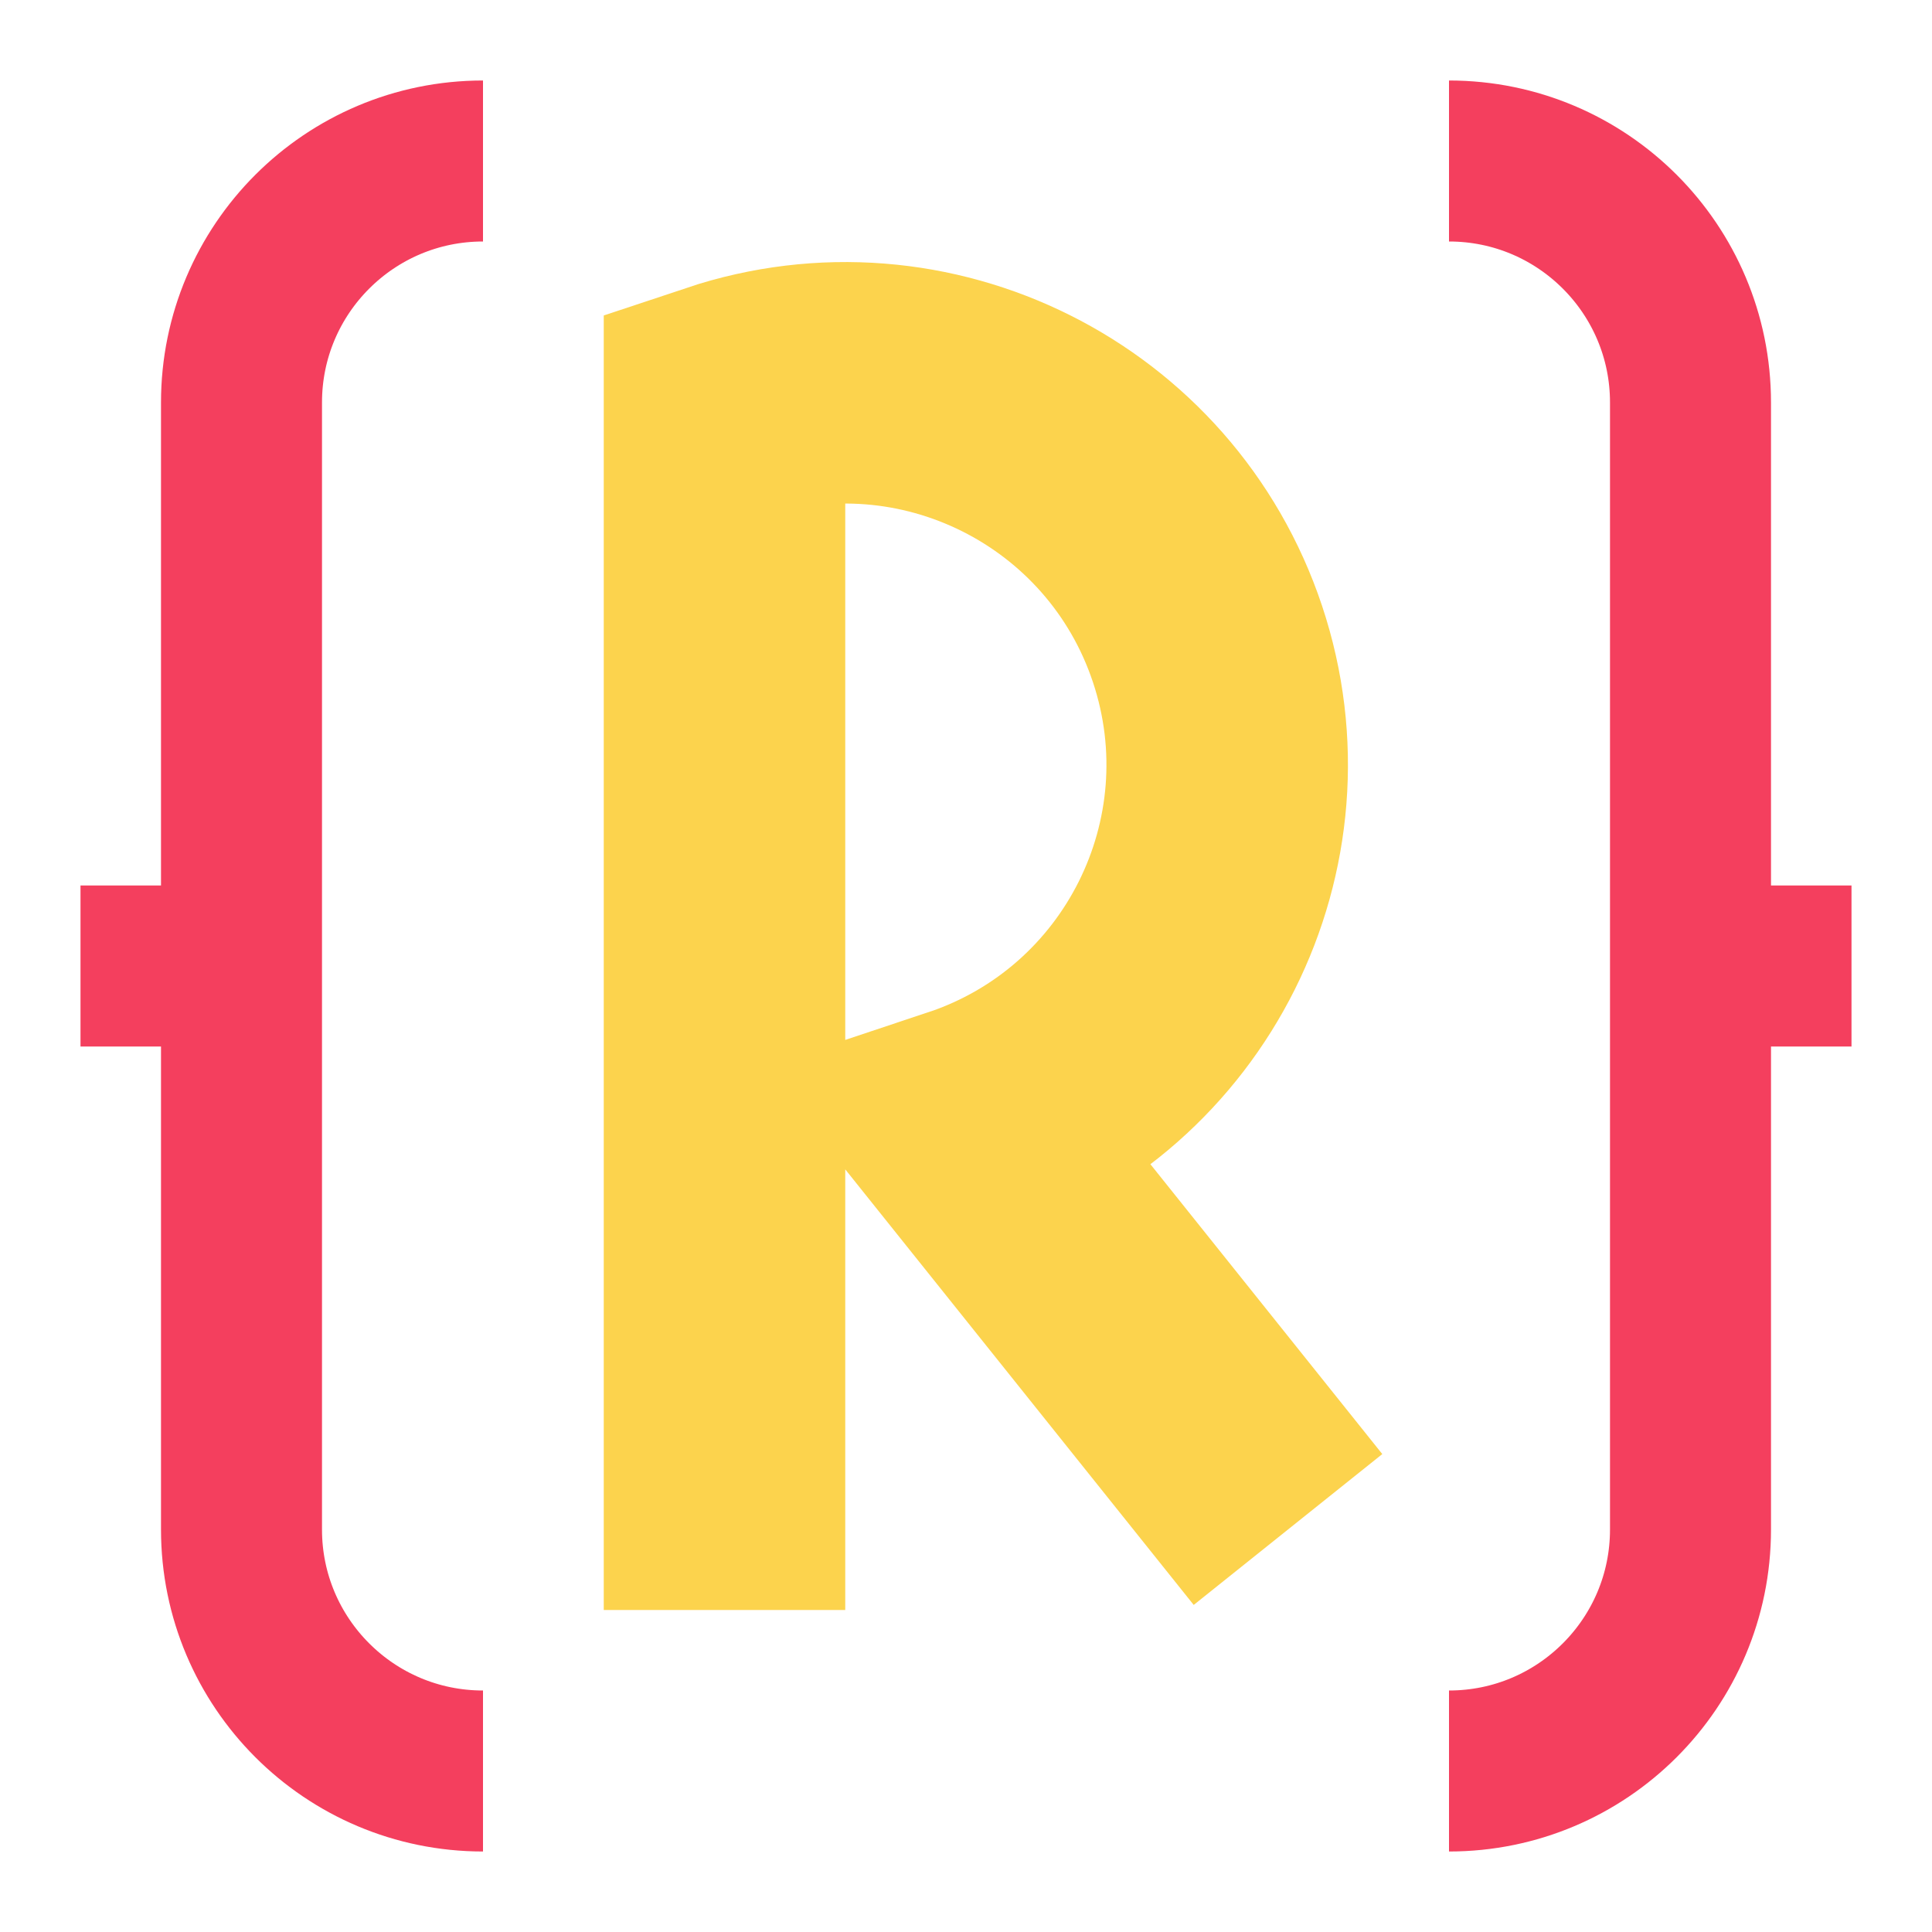
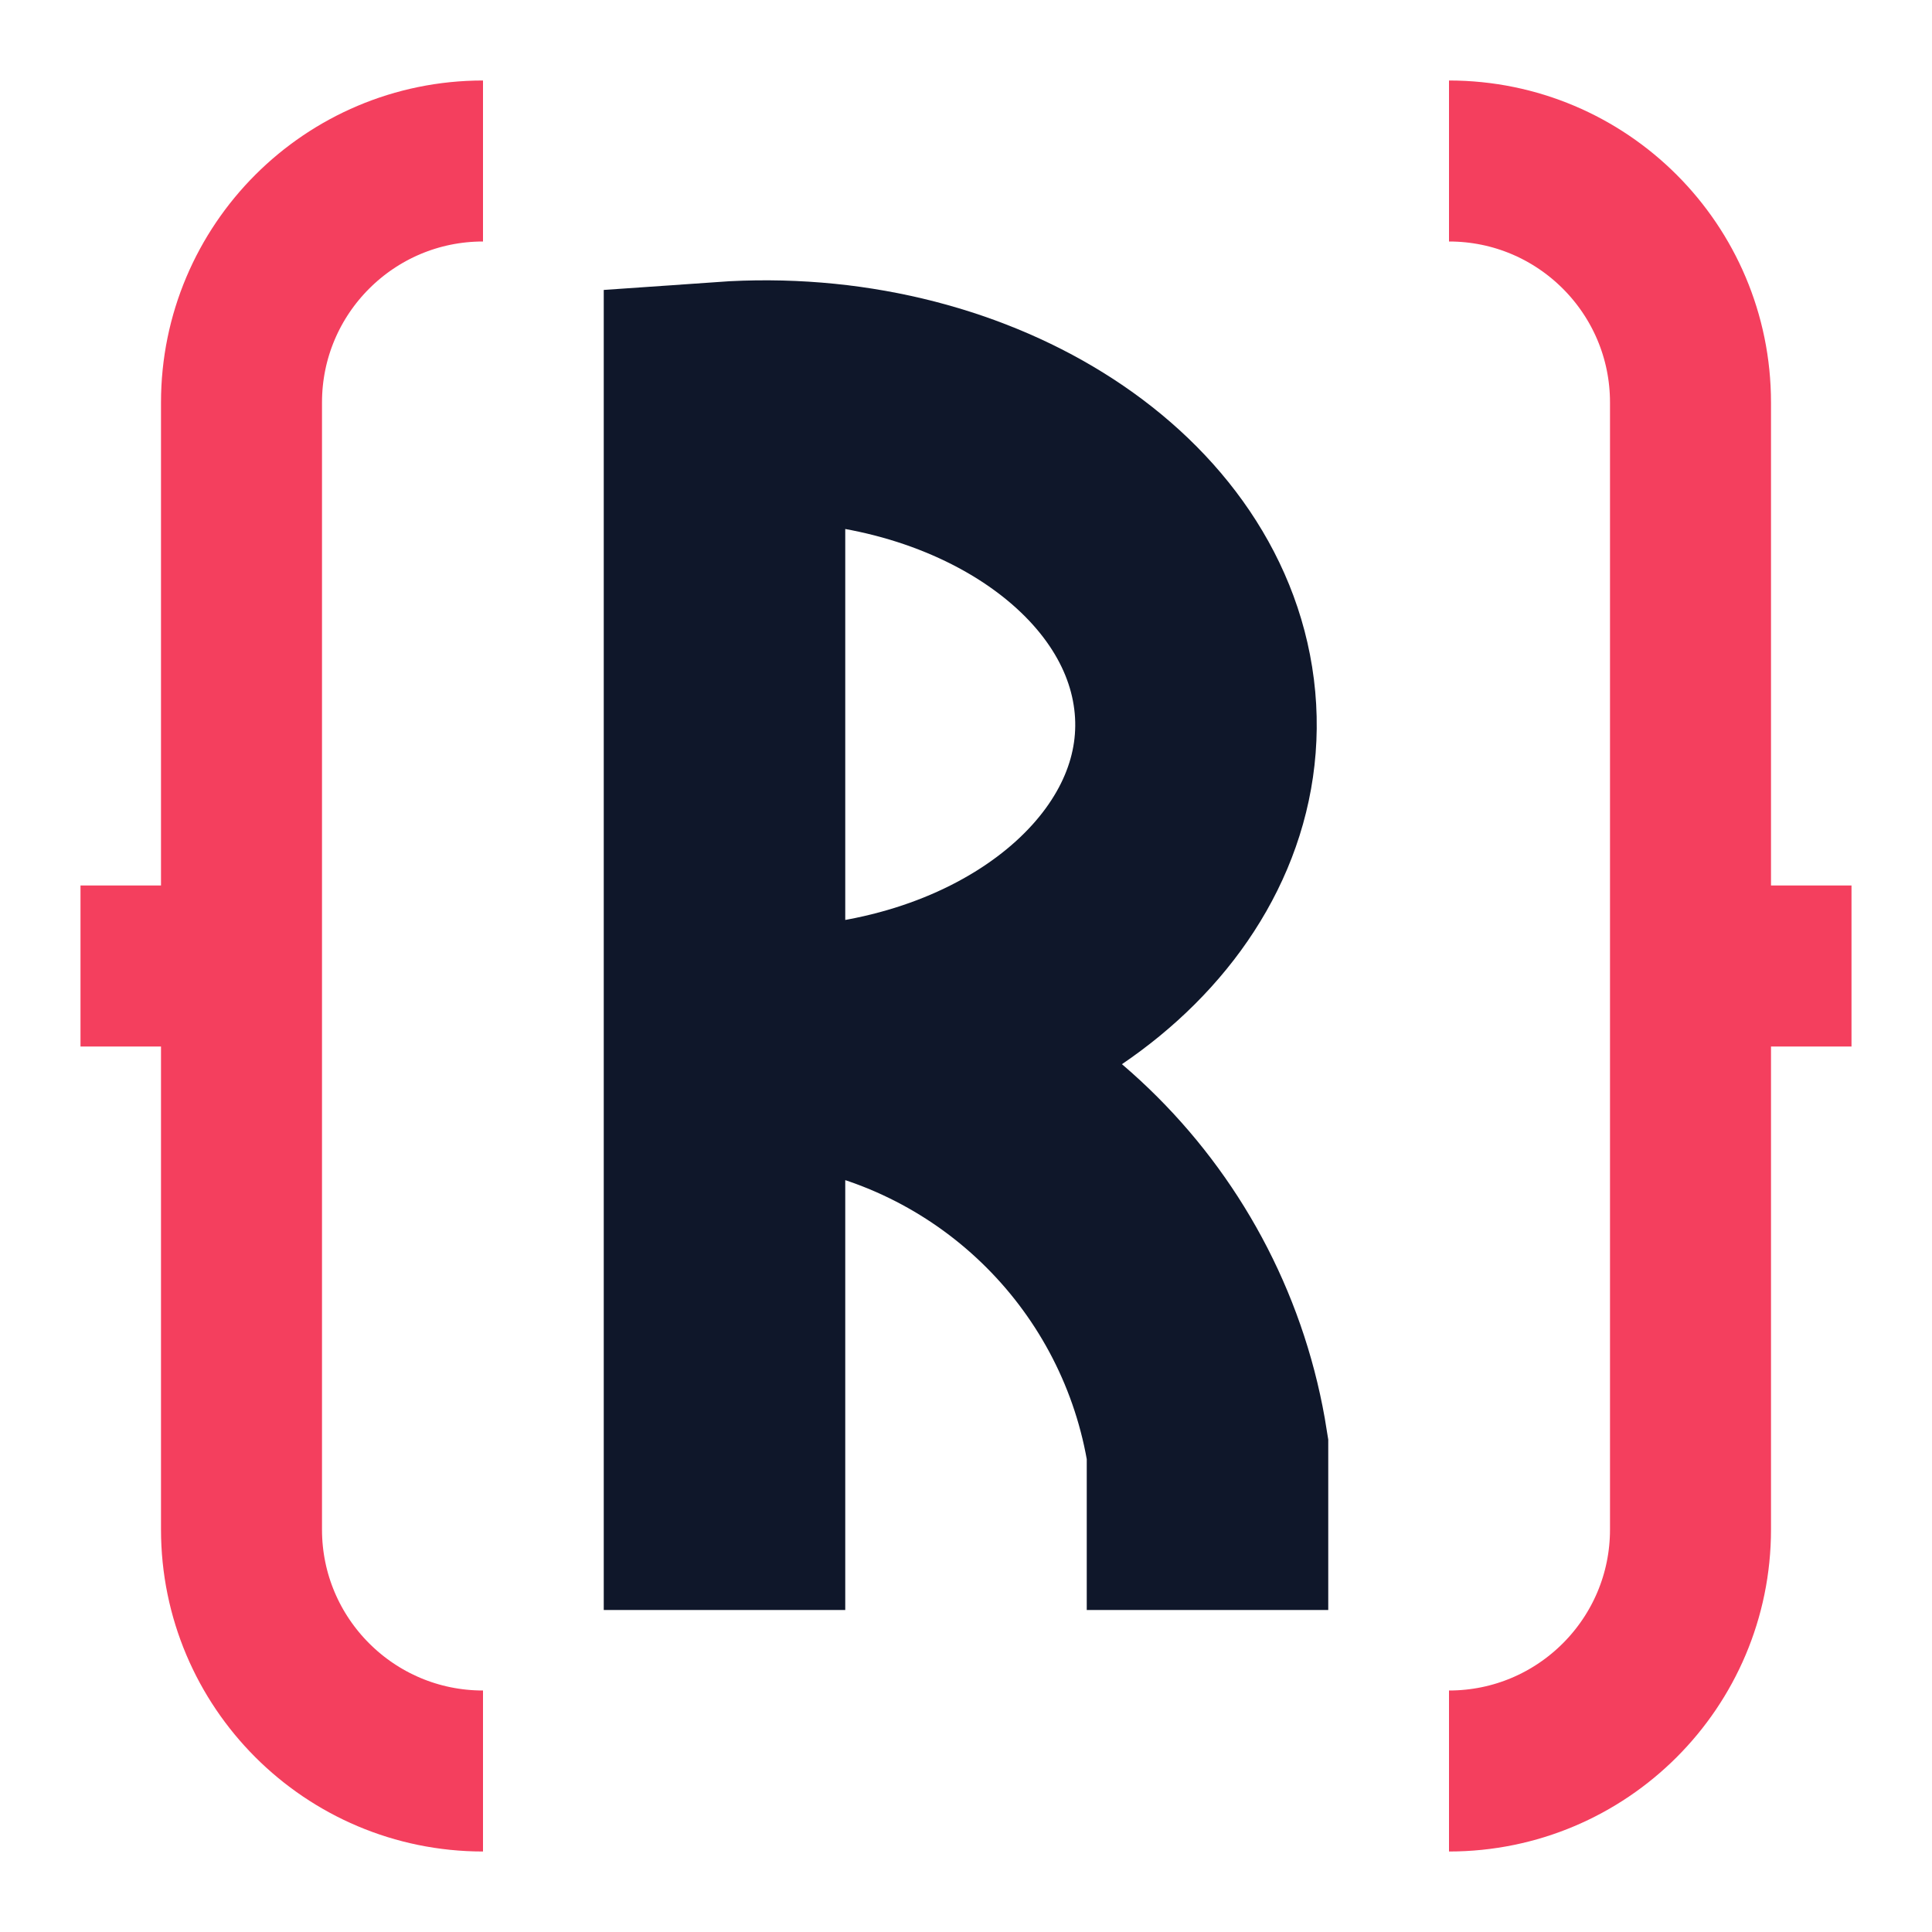
<svg xmlns="http://www.w3.org/2000/svg" id="svg" viewBox="0 0 24 24" width="64" height="64" fill="none" strokeLinejoin="round" strokeLinecap="round">
  <defs>
    <style>
       #svg {
-          background-color: #0f172a;
+          background-color: transparent;
       }
    </style>
  </defs>
  <path stroke-width="2" stroke="#f43f5e" d="M 6 2a 3 3 0 0 0 -3 3v 6a 1 1 0 0 1 -1 1l -1 0l 2 0v 7a 3 3 0 0 0 3 3" />
  <path stroke-width="2" stroke="#f43f5e" d="M 18 2a 3 3 0 0 1 3 3v 6a 1 1 0 0 0 1 1l 1 0l -2 0v 7a 3 3 0 0 1 -3 3" />
-   <path stroke="#fcd34d" stroke-width="3" d="M 9 20v -15a 3 3 0 0 1 3 9l 4 5" />
+   <path stroke="#0f172a" stroke-width="3" d="M 9 20v -15a 4 3 0 0 1 1 8a6 6 0 0 1 5 5 l 0 2" />
</svg>
